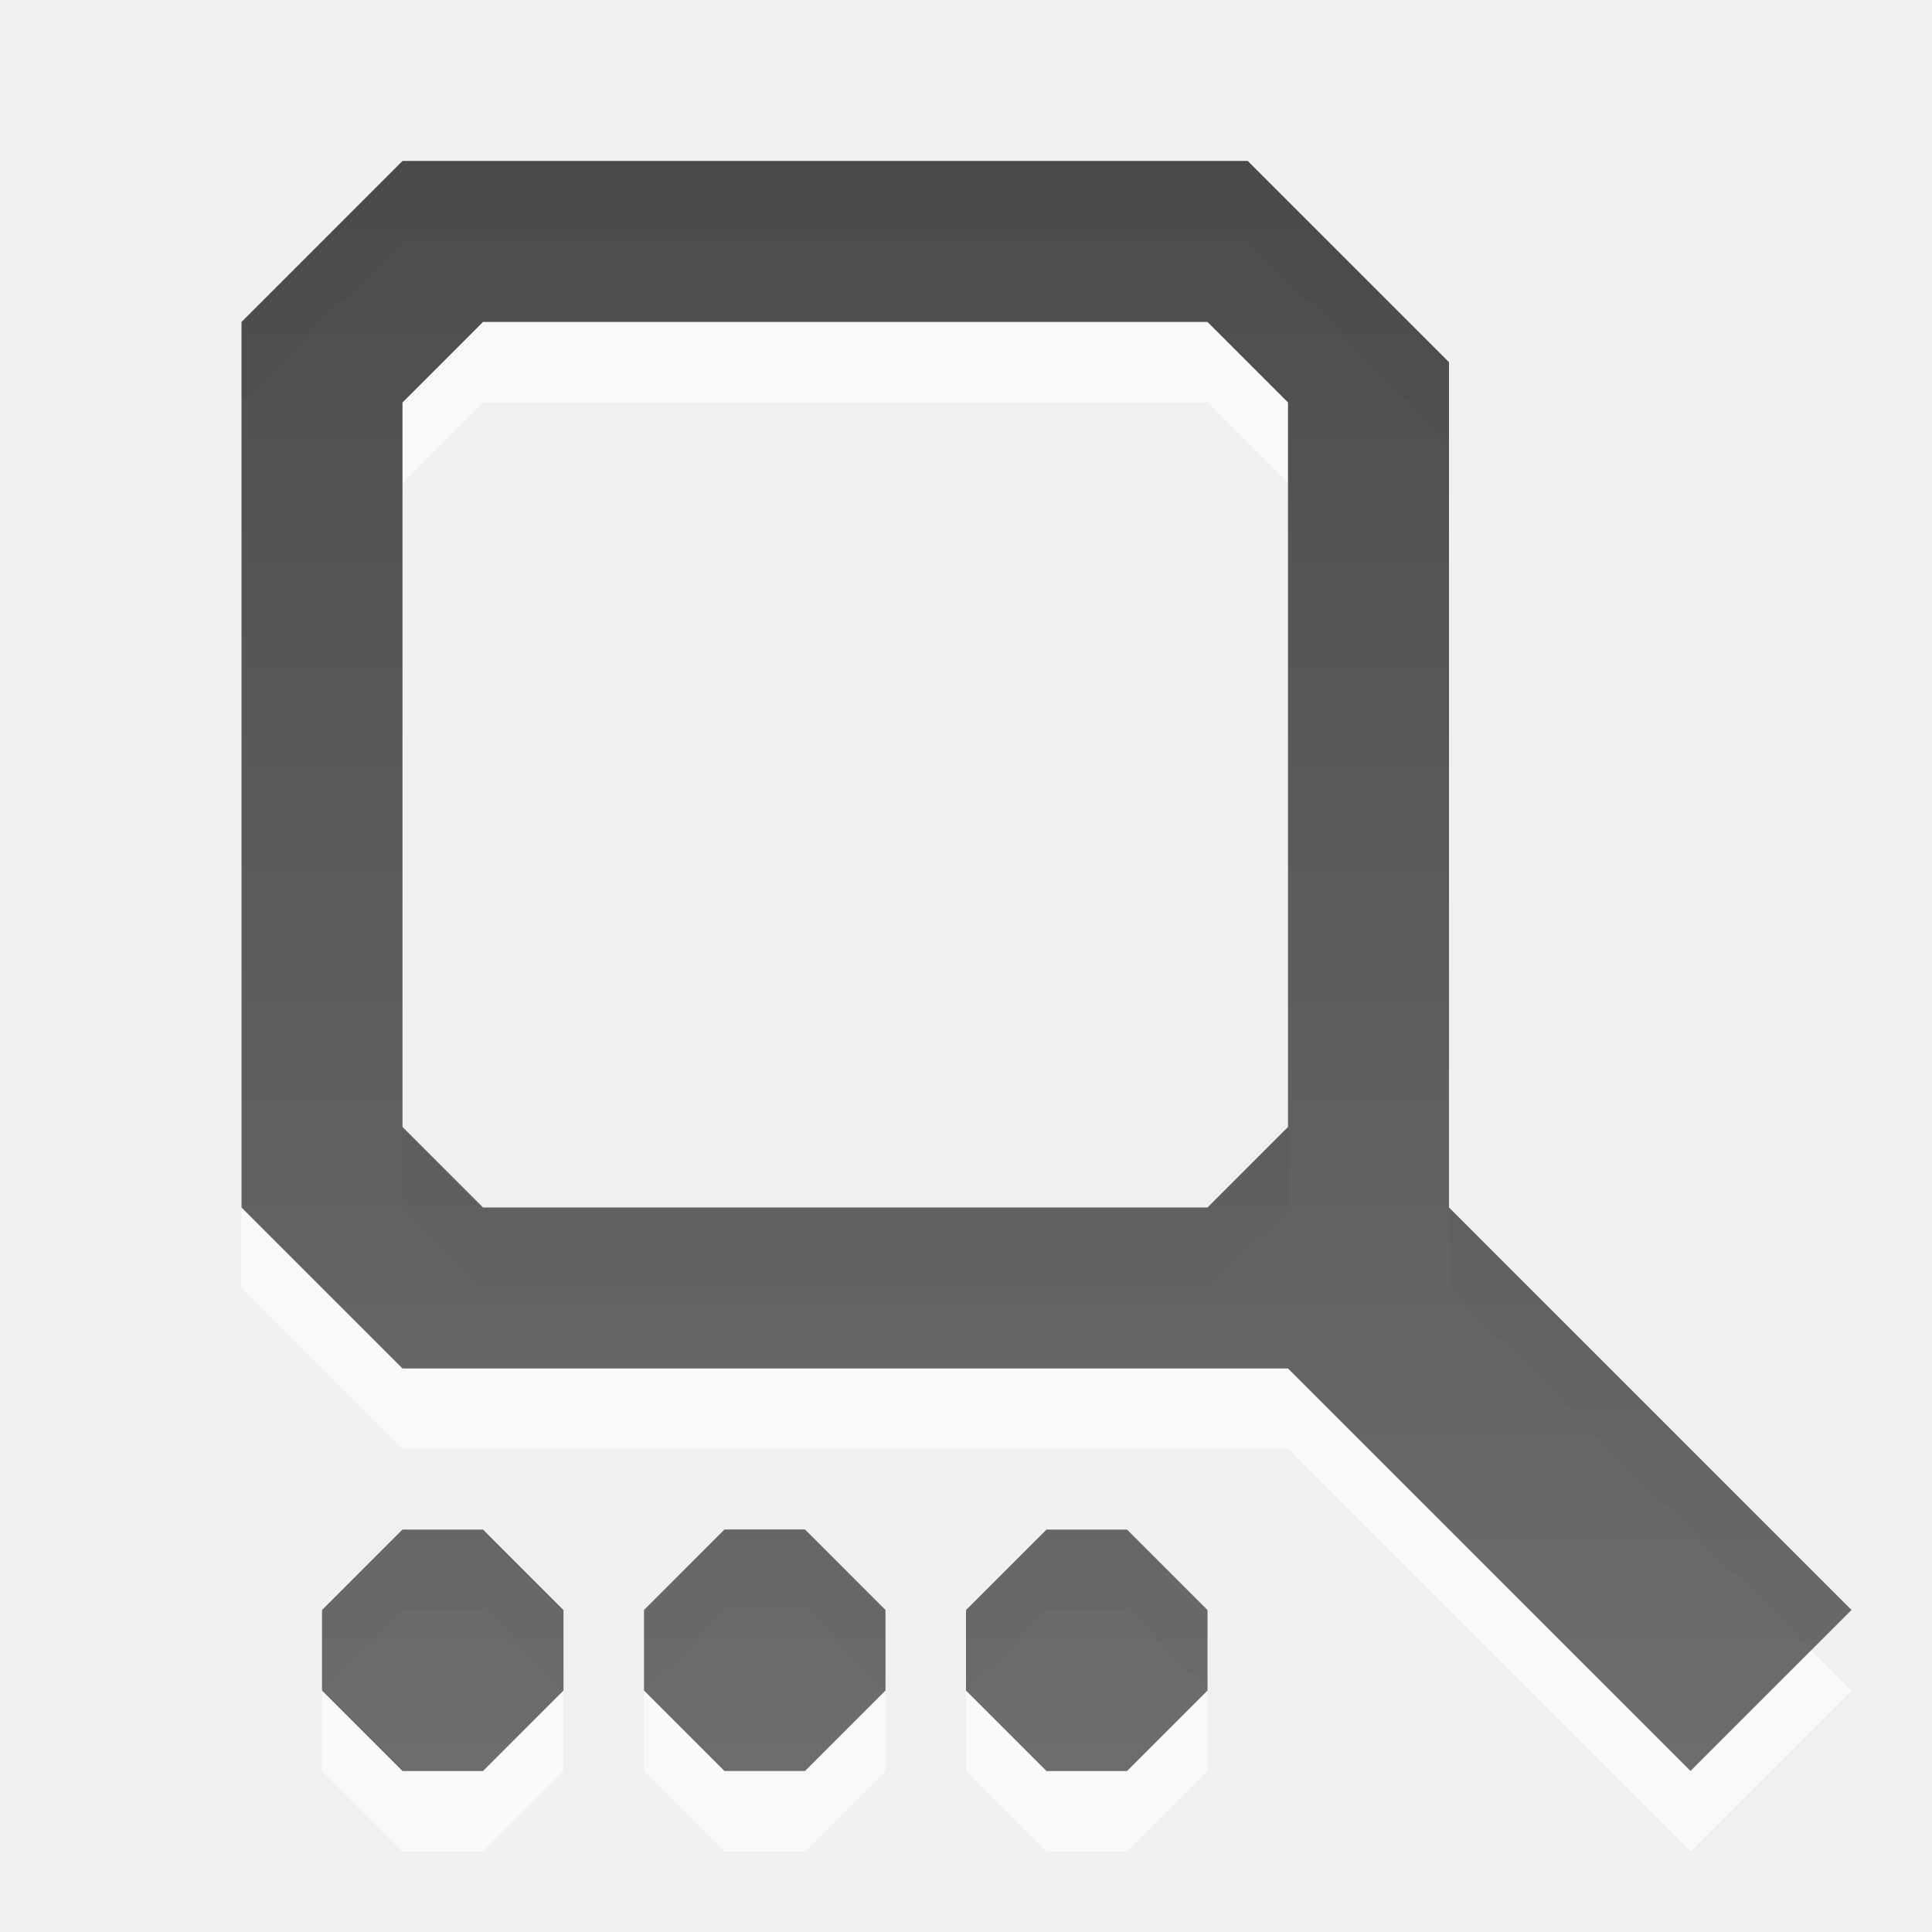
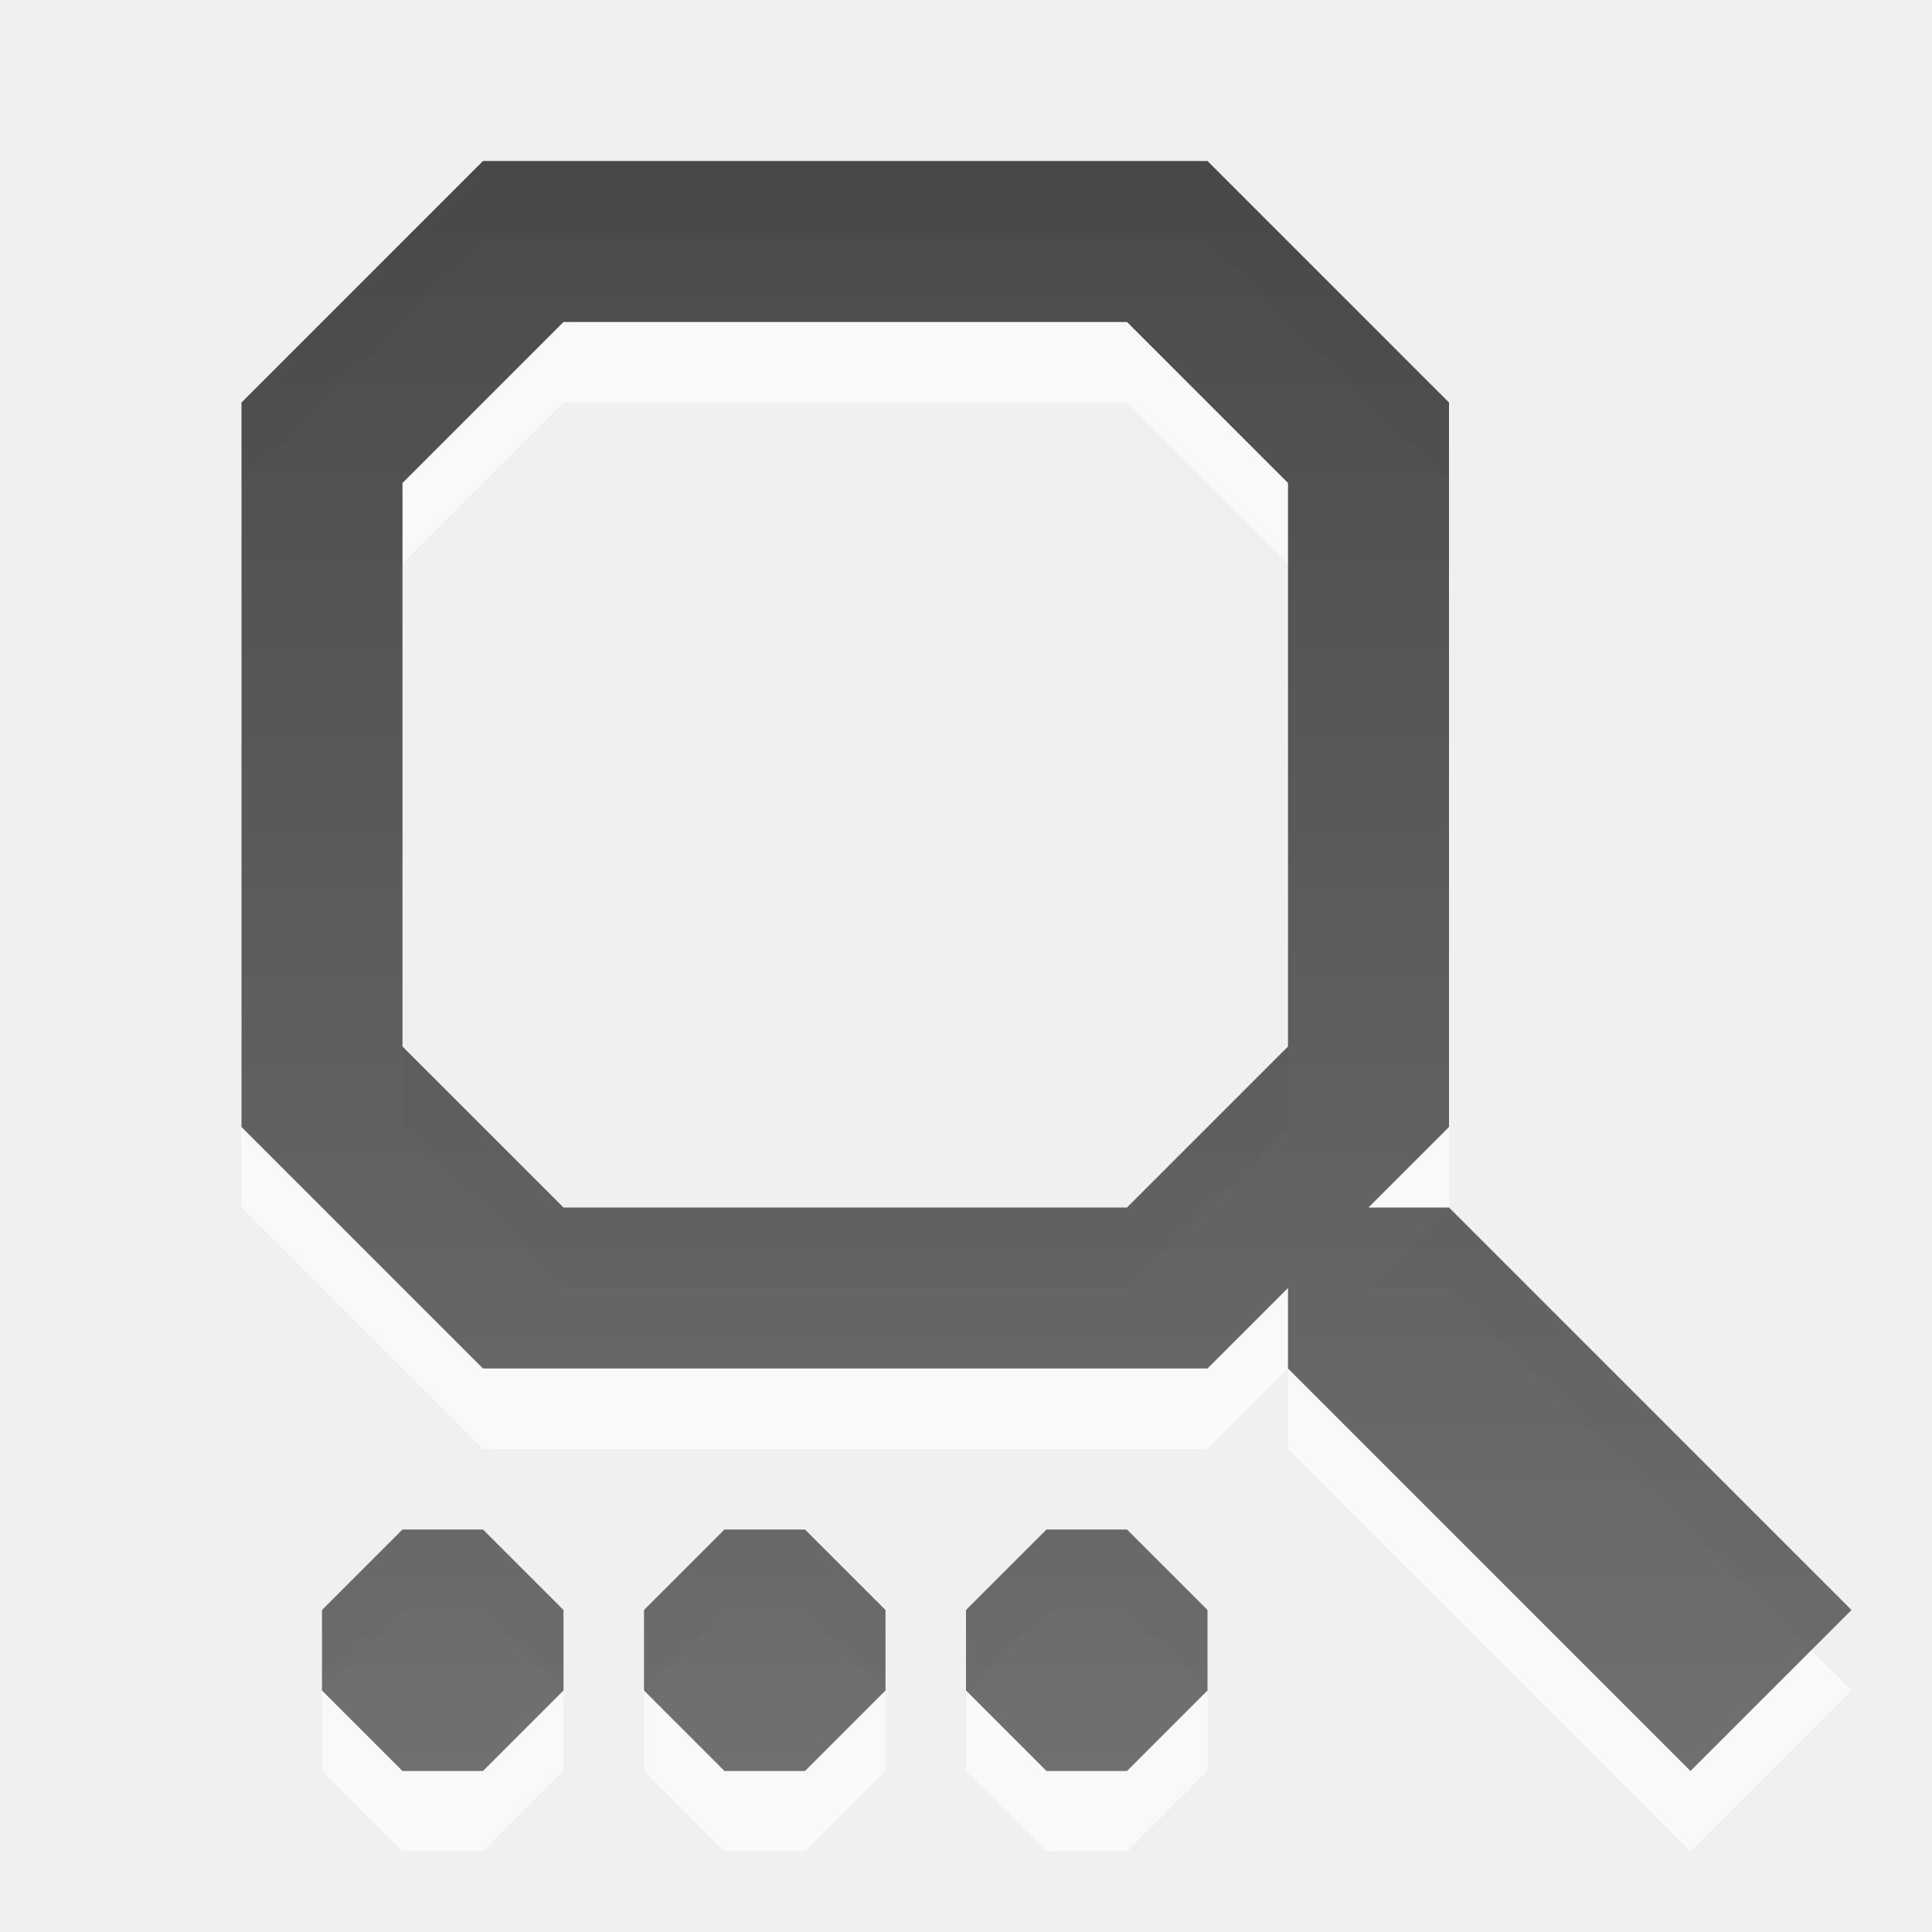
<svg xmlns="http://www.w3.org/2000/svg" xmlns:xlink="http://www.w3.org/1999/xlink" width="24" height="24" id="svg6662" version="1.1">
  <defs id="defs6664">
    <linearGradient xlink:href="#linearGradient1022-8-8-3-0-27-2" id="linearGradient4380" gradientUnits="userSpaceOnUse" gradientTransform="matrix(1.679991,0,0,1.509722,94.52496,449.099)" x1="39.271" y1="-296.746" x2="39.271" y2="-281.842" />
    <linearGradient y2="11.024" y1="3.007" x2="0" id="linearGradient1022-8-8-3-0-27-2" gradientUnits="userSpaceOnUse">
      <stop id="stop3001-0-9-4-6-8" offset="0" />
      <stop id="stop3003-5-6-6-01-8" stop-color="#363636" offset="1" />
    </linearGradient>
+     <linearGradient xlink:href="#linearGradient1022-8-8-3-0-27-2" id="linearGradient2994" gradientUnits="userSpaceOnUse" gradientTransform="matrix(1.679991,0,0,1.509722,-50.47504,1477.367)" x1="39.271" y1="-296.746" x2="39.271" y2="-281.842" />
+     <linearGradient xlink:href="#linearGradient1022-8-8-3-0-27" id="linearGradient2994-1" gradientUnits="userSpaceOnUse" gradientTransform="matrix(1.679991,0,0,1.509722,-40.47504,1474.367)" x1="39.271" y1="-296.746" x2="39.271" y2="-281.842" />
+     <linearGradient y2="11.024" y1="3.007" x2="0" id="linearGradient1022-8-8-3-0-27" gradientUnits="userSpaceOnUse">
+       <stop id="stop3001-0-9-4-6" offset="0" />
+       <stop id="stop3003-5-6-6-01" stop-color="#363636" offset="1" />
+     </linearGradient>
+     <linearGradient xlink:href="#linearGradient1022-8-8-3-0-27" id="linearGradient3016" gradientUnits="userSpaceOnUse" gradientTransform="matrix(1.679991,0,0,1.509722,-50.47504,1477.367)" x1="39.271" y1="-296.746" x2="39.271" y2="-281.842" />
+     <linearGradient xlink:href="#linearGradient1022-8-8-3-0-27-2" id="linearGradient3019" gradientUnits="userSpaceOnUse" gradientTransform="matrix(1.679991,0,0,1.509722,-50.47504,449.0045)" x1="39.271" y1="-296.746" x2="39.271" y2="-281.842" />
+     <linearGradient xlink:href="#linearGradient1022-8-8-3-0-27-2" id="linearGradient3023" gradientUnits="userSpaceOnUse" gradientTransform="matrix(1.679991,0,0,1.509722,-50.47504,449.0045)" x1="37.188" y1="-296.084" x2="37.188" y2="-282.837" />
  </defs>
  <g id="capa1" transform="translate(0,-1028.362)">
-     <g id="edit-find-replace" transform="translate(-145,720)">
-       <path style="opacity:0.6;color:#000000;fill:#ffffff;fill-opacity:1;fill-rule:nonzero;stroke:none;stroke-width:1;marker:none;visibility:visible;display:inline;overflow:visible;enable-background:accumulate" d="m 150,311.361 -2,2 0,11 2,2 11,0 5,5 2,-2 -5,-5 0,-10.5 -2.5,-2.5 z m 1,2 9,0 1,1 0,9 -1,1 -9,0 -1,-1 0,-9 z m -1,15.001 -1,1 0,1 1,1 1,0 1,-1 0,-1 -1,-1 z m 4,-7.3e-4 -1,1 0,1 1,1 1,0 1,-1 0,-1 -1,-1 z m 4,7.3e-4 -1,1 0,1 1,1 1,0 1,-1 0,-1 -1,-1 z" id="path6315" />
-       <path id="path4358" transform="translate(0,308.2677)" d="m 150,2.094 -2,2 0,11 2,2 11,0 5,5 2,-2 -5,-5 0,-10.5 -2.5,-2.5 z m 1,2 9,0 1,1 0,9 -1,1 -9,0 -1,-1 0,-9 z m -1,15.001 -1,1 0,1 1,1 1,0 1,-1 0,-1 -1,-1 z m 4,-7.32e-4 -1,1 0,1 1,1 1,0 1,-1 0,-1 -1,-1 z m 4,7.32e-4 -1,1 0,1 1,1 1,0 1,-1 0,-1 -1,-1 z" style="opacity:0.7;color:#000000;fill:url(#linearGradient4380);fill-opacity:1;fill-rule:nonzero;stroke:none;stroke-width:1;marker:none;visibility:visible;display:inline;overflow:visible;enable-background:accumulate" />
-       <rect style="opacity:0.6;color:#000000;fill:none;stroke:none;stroke-width:1;marker:none;visibility:visible;display:inline;overflow:visible;enable-background:accumulate" id="rect4360" width="24" height="24" x="145" y="308.362" />
-     </g>
+     <path style="opacity:0.6;color:black;fill:white;fill-opacity:1;fill-rule:nonzero;stroke:none;stroke-width:1;marker:none;visibility:visible;display:inline;overflow:visible;enable-background:accumulate" d="M 6 3 L 3 6 L 3 15 L 6 18 L 15 18 L 16 17 L 16 18 L 21 23 L 23 21 L 18 16 L 17 16 L 18 15 L 18 6 L 15 3 L 6 3 z M 7 5 L 14 5 L 16 7 L 16 14 L 14 16 L 7 16 L 5 14 L 5 7 L 7 5 z M 5 20 L 4 21 L 4 22 L 5 23 L 6 23 L 7 22 L 7 21 L 6 20 L 5 20 z M 9 20 L 8 21 L 8 22 L 9 23 L 10 23 L 11 22 L 11 21 L 10 20 L 9 20 z M 13 20 L 12 21 L 12 22 L 13 23 L 14 23 L 15 22 L 15 21 L 14 20 L 13 20 z " transform="translate(0,1028.362)" id="path6315" />
+     <path style="opacity:0.7;color:black;fill:url(#linearGradient3023);fill-opacity:1;fill-rule:nonzero;stroke:none;stroke-width:1;marker:none;visibility:visible;display:inline;overflow:visible;enable-background:accumulate" d="M 6 2 L 3 5 L 3 14 L 6 17 L 15 17 L 16 16 L 16 17 L 21 22 L 23 20 L 18 15 L 17 15 L 18 14 L 18 5 L 15 2 L 6 2 z M 7 4 L 14 4 L 16 6 L 16 13 L 14 15 L 7 15 L 5 13 L 5 6 L 7 4 z M 5 19 L 4 20 L 4 21 L 5 22 L 6 22 L 7 21 L 7 20 L 6 19 L 5 19 z M 9 19 L 8 20 L 8 21 L 9 22 L 10 22 L 11 21 L 11 20 L 10 19 L 9 19 z M 13 19 L 12 20 L 12 21 L 13 22 L 14 22 L 15 21 L 15 20 L 14 19 L 13 19 z " transform="translate(0,1028.362)" id="path4358" />
  </g>
</svg>
